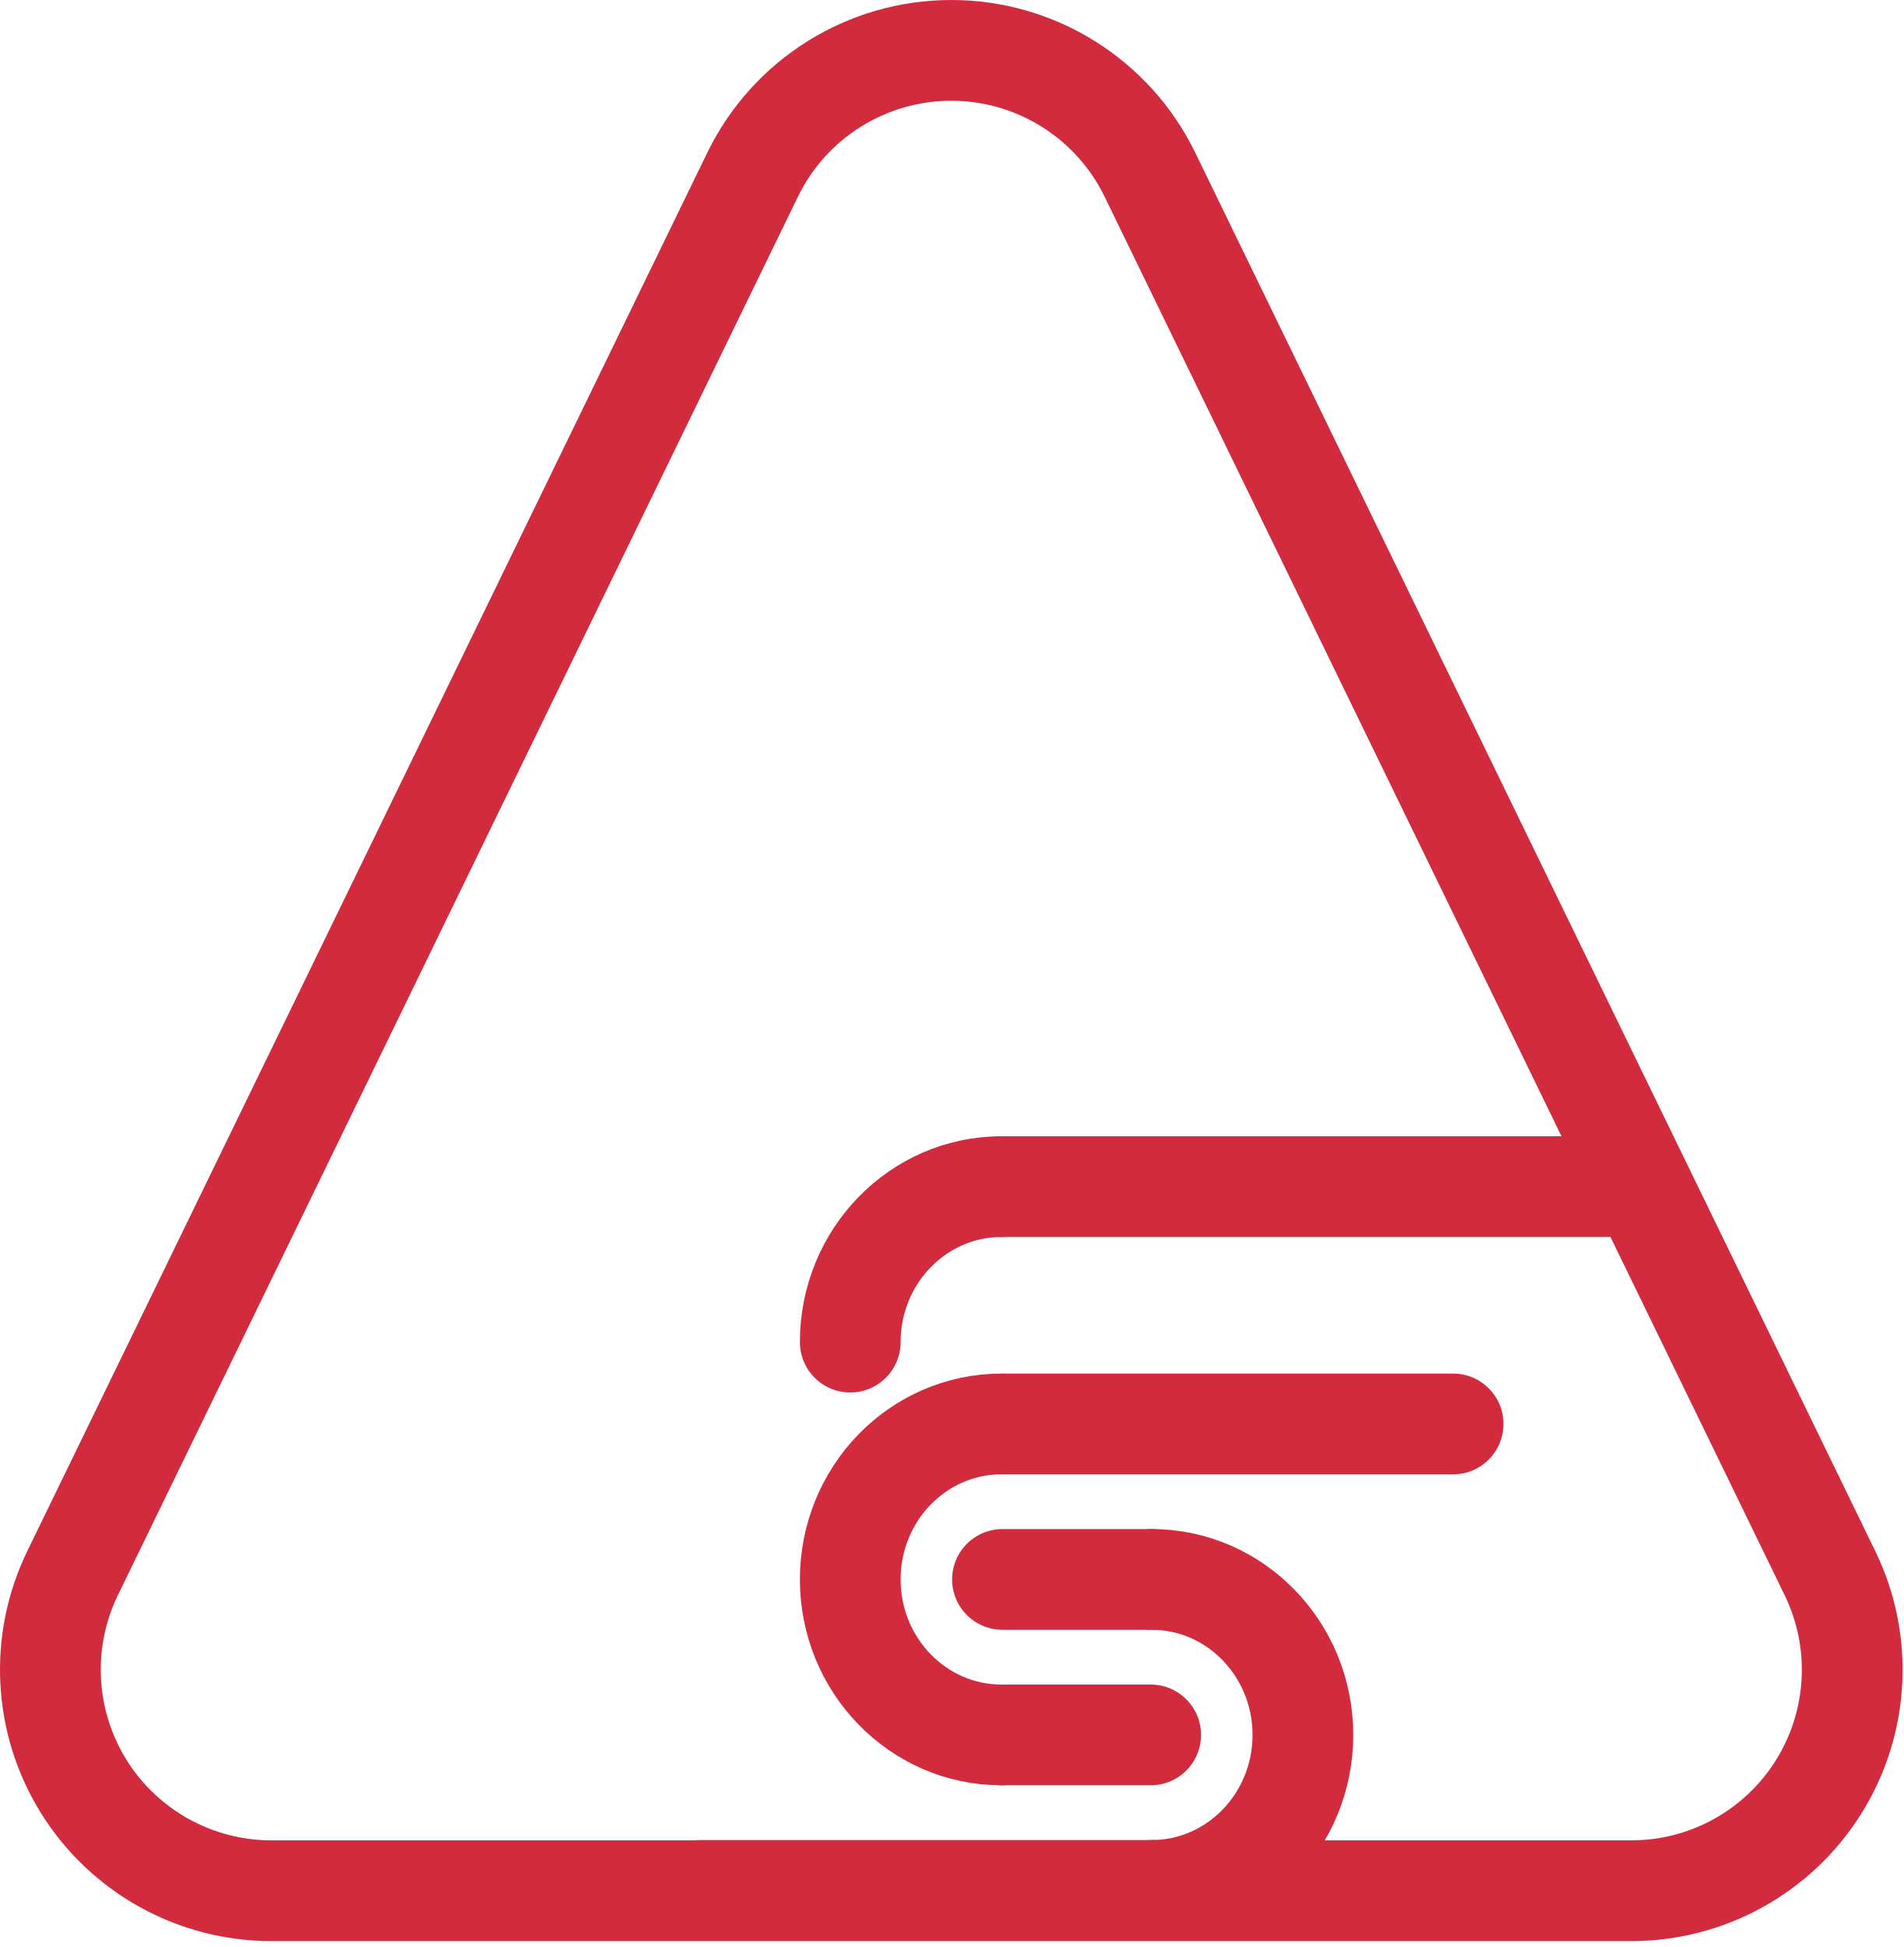
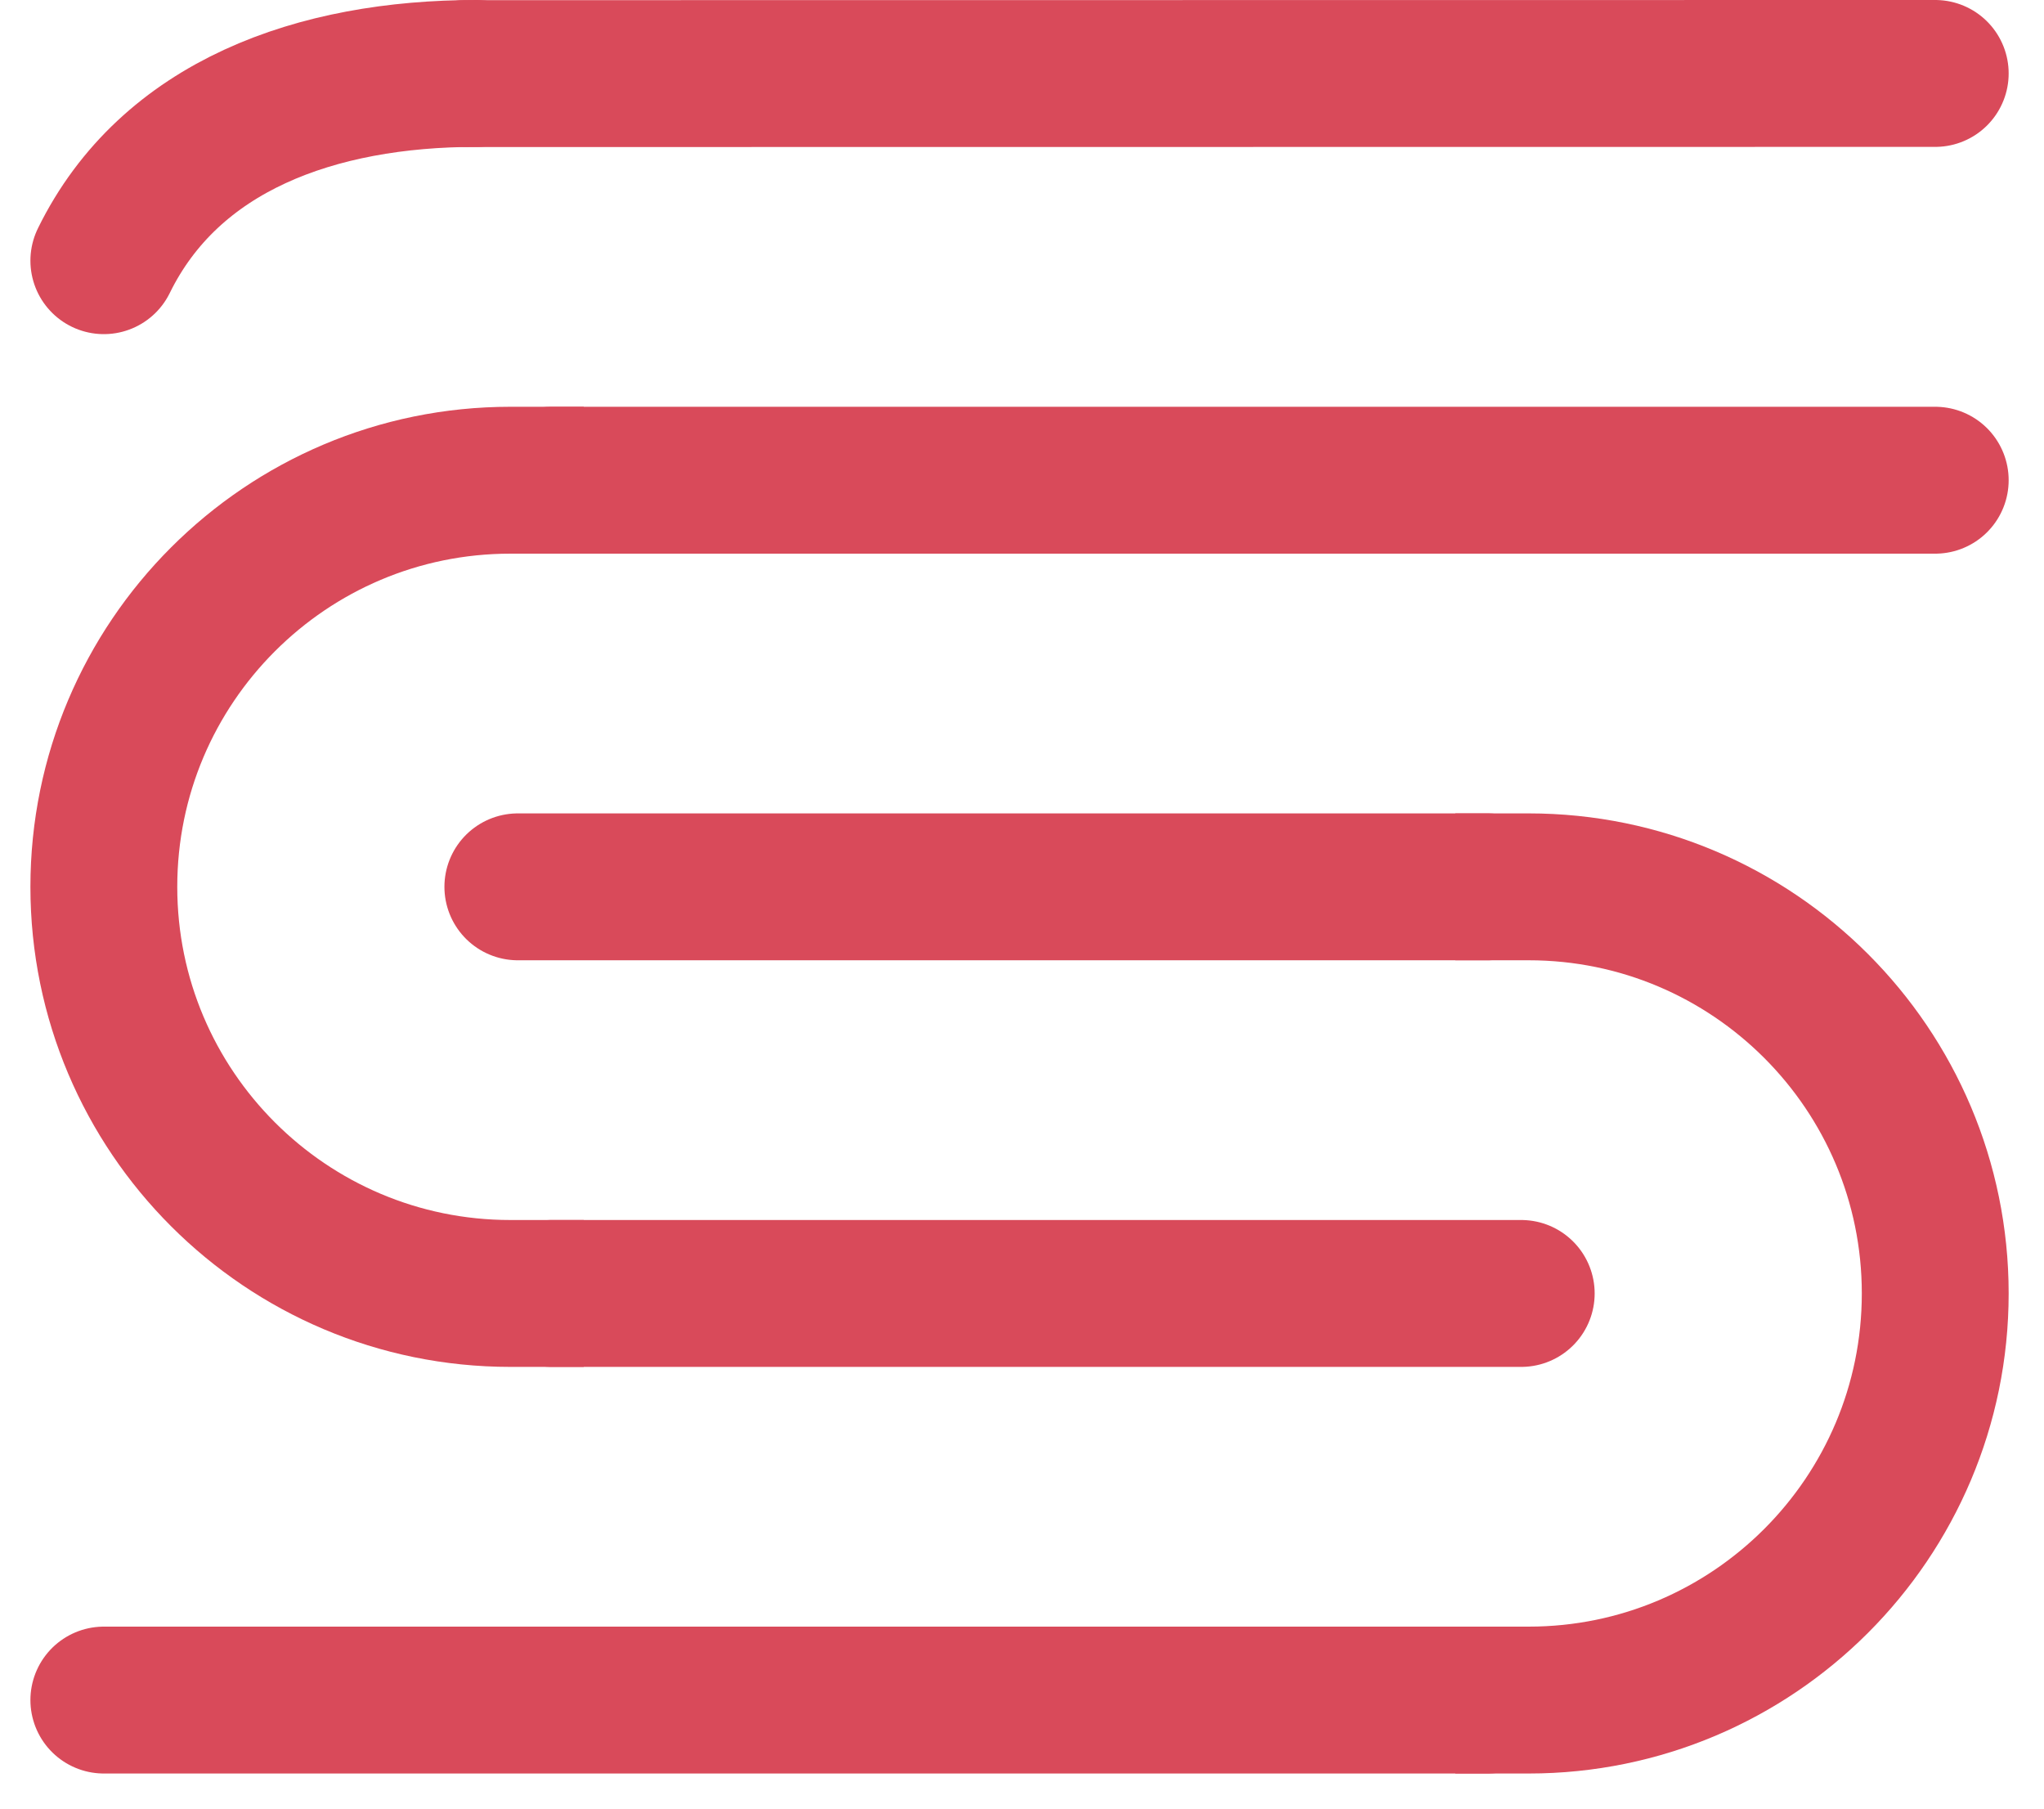
- <svg xmlns="http://www.w3.org/2000/svg" width="100%" height="100%" viewBox="0 0 265 271" version="1.1" xml:space="preserve" style="fill-rule:evenodd;clip-rule:evenodd;stroke-linecap:round;stroke-linejoin:round;stroke-miterlimit:1.5;">
-   <g>
-     <path d="M139.404,241.48c-11.617,0 -21.049,-9.697 -21.049,-21.641c0,-11.944 9.432,-21.641 21.049,-21.641" style="fill:none;stroke:#d22b3d;stroke-width:14.02px;" />
-     <path d="M160.314,219.839c11.617,0 21.049,9.697 21.049,21.641c-0,11.945 -9.432,21.642 -21.049,21.642" style="fill:none;stroke:#d22b3d;stroke-width:14.02px;" />
-     <path d="M118.355,186.808c0,-11.944 9.432,-21.641 21.049,-21.641" style="fill:none;stroke:#d22b3d;stroke-width:14.02px;" />
-     <path d="M202.273,205.21l-62.869,0l-0,-14.024l62.869,-0c3.873,-0 7.012,3.139 7.012,7.012c0,3.873 -3.139,7.012 -7.012,7.012Z" style="fill:#d22b3d;" />
-     <path d="M160.314,263.122l-62.869,-0l62.869,-0Z" style="fill:none;stroke:#d22b3d;stroke-width:14.02px;" />
-     <path d="M139.404,165.167l86.41,-0l-86.41,-0Z" style="fill:none;stroke:#d22b3d;stroke-width:14.02px;" />
-     <path d="M139.404,241.48l20.772,0" style="fill:none;stroke:#d22b3d;stroke-width:14.02px;" />
-     <path d="M160.314,219.839l-20.772,0" style="fill:none;stroke:#d22b3d;stroke-width:14.02px;" />
-     <path d="M98.457,21.247c6.321,-12.997 19.507,-21.247 33.96,-21.247c14.453,0 27.638,8.25 33.959,21.247l94.663,194.655c5.692,11.703 4.956,25.512 -1.947,36.544c-6.902,11.032 -18.999,17.733 -32.012,17.733l-189.304,0c-13.018,0 -25.119,-6.703 -32.024,-17.739c-6.905,-11.037 -7.641,-24.851 -1.948,-36.558l94.653,-194.635Zm12.612,6.134l-94.653,194.634c-3.579,7.361 -3.117,16.047 1.225,22.986c4.341,6.939 11.95,11.154 20.135,11.154l189.304,-0c8.18,-0 15.784,-4.212 20.123,-11.147c4.339,-6.935 4.802,-15.616 1.224,-22.972l-94.663,-194.655c-3.973,-8.171 -12.262,-13.357 -21.347,-13.357c-9.086,0 -17.374,5.186 -21.348,13.357Z" style="fill:#d22b3d;" />
+ <svg xmlns="http://www.w3.org/2000/svg" width="100%" height="100%" viewBox="0 0 217 192" version="1.1" xml:space="preserve" style="fill-rule:evenodd;clip-rule:evenodd;stroke-linecap:square;stroke-linejoin:round;stroke-miterlimit:1.5;">
+   <g id="Solo-rot">
+     <g id="New-Style">
+       <path d="M162.296,94.126c23.819,-0 43.157,19.338 43.157,43.157c0,23.819 -19.338,43.157 -43.157,43.157" style="fill:none;stroke:#d94a5a;stroke-width:15.59px;" />
+       <path d="M54.181,137.283c-23.819,-0 -43.157,-19.338 -43.157,-43.157c0,-23.819 19.338,-43.157 43.157,-43.157" style="fill:none;stroke:#d94a5a;stroke-width:15.59px;" />
+       <path d="M11.024,27.669c7.025,-14.323 22.551,-19.874 39.568,-19.874" style="fill:none;stroke:#d94a5a;stroke-width:15.59px;stroke-linecap:round;" />
+       <path d="M157.911,94.126l-102.934,-0" style="fill:none;stroke:#d94a5a;stroke-width:15.59px;stroke-linecap:round;" />
+       <path d="M58.566,137.283l102.935,-0" style="fill:none;stroke:#d94a5a;stroke-width:15.59px;stroke-linecap:round;" />
+       <path d="M157.911,180.44l-146.887,-0" style="fill:none;stroke:#d94a5a;stroke-width:15.59px;stroke-linecap:round;" />
+       <path d="M58.566,50.969l146.887,-0" style="fill:none;stroke:#d94a5a;stroke-width:15.59px;stroke-linecap:round;" />
+       <path d="M49.409,7.812l156.044,-0.017" style="fill:none;stroke:#d94a5a;stroke-width:15.59px;stroke-linecap:round;" />
+     </g>
  </g>
</svg>
